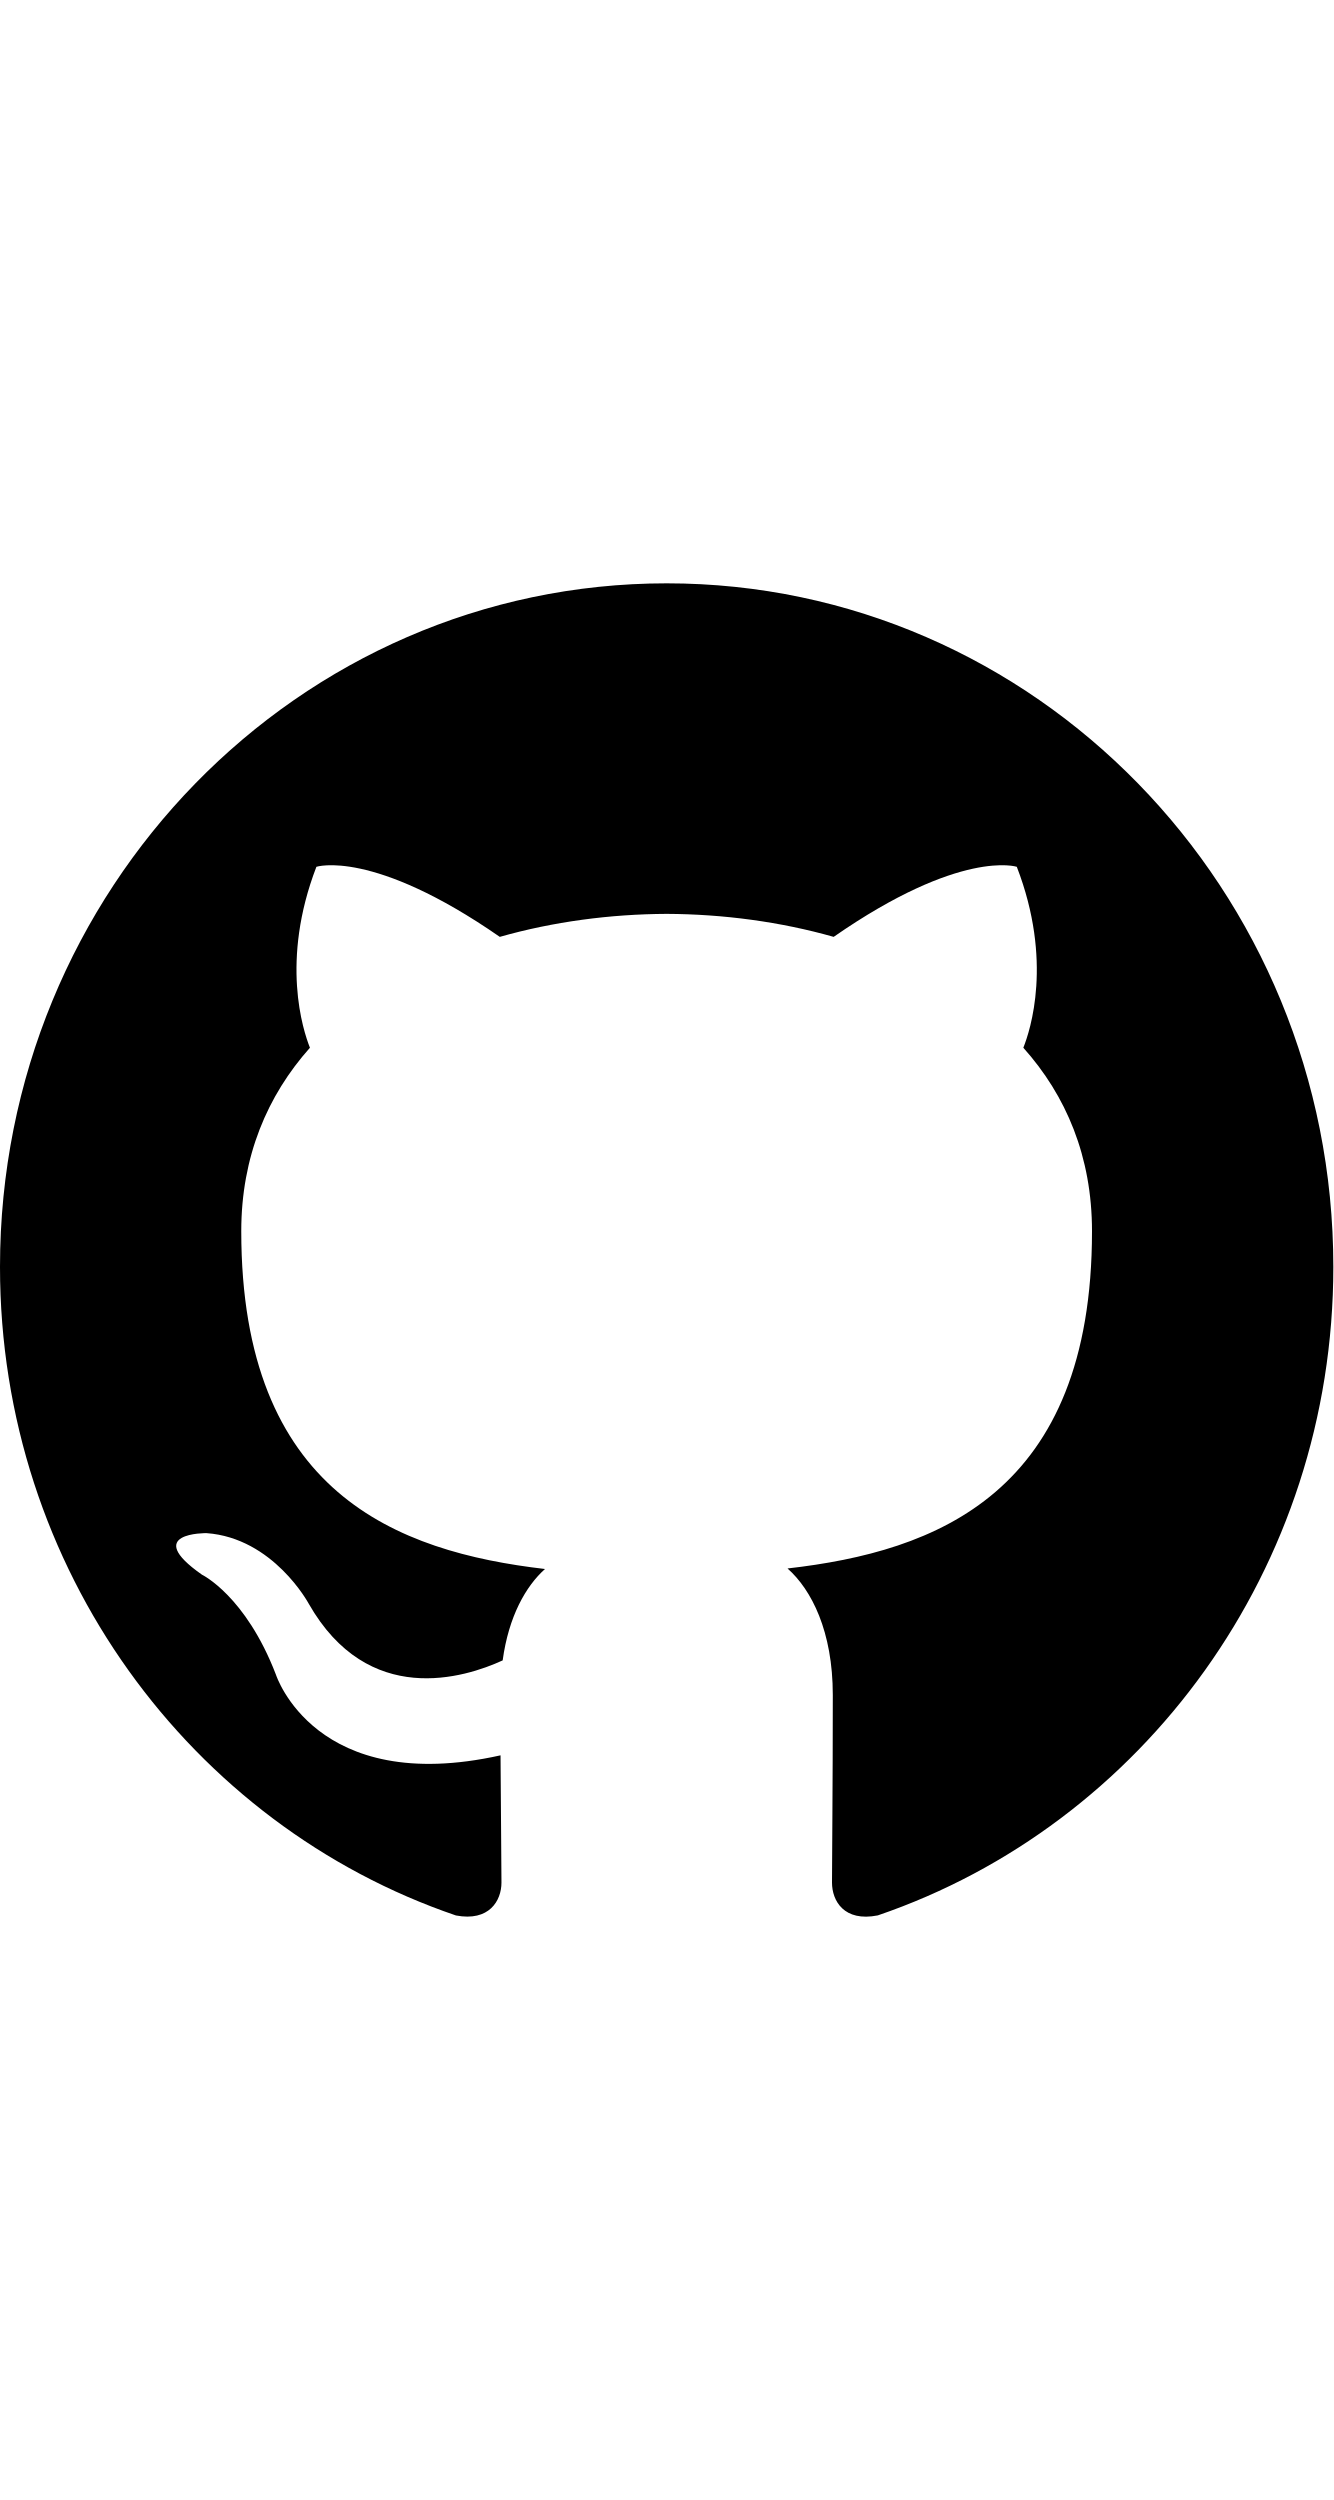
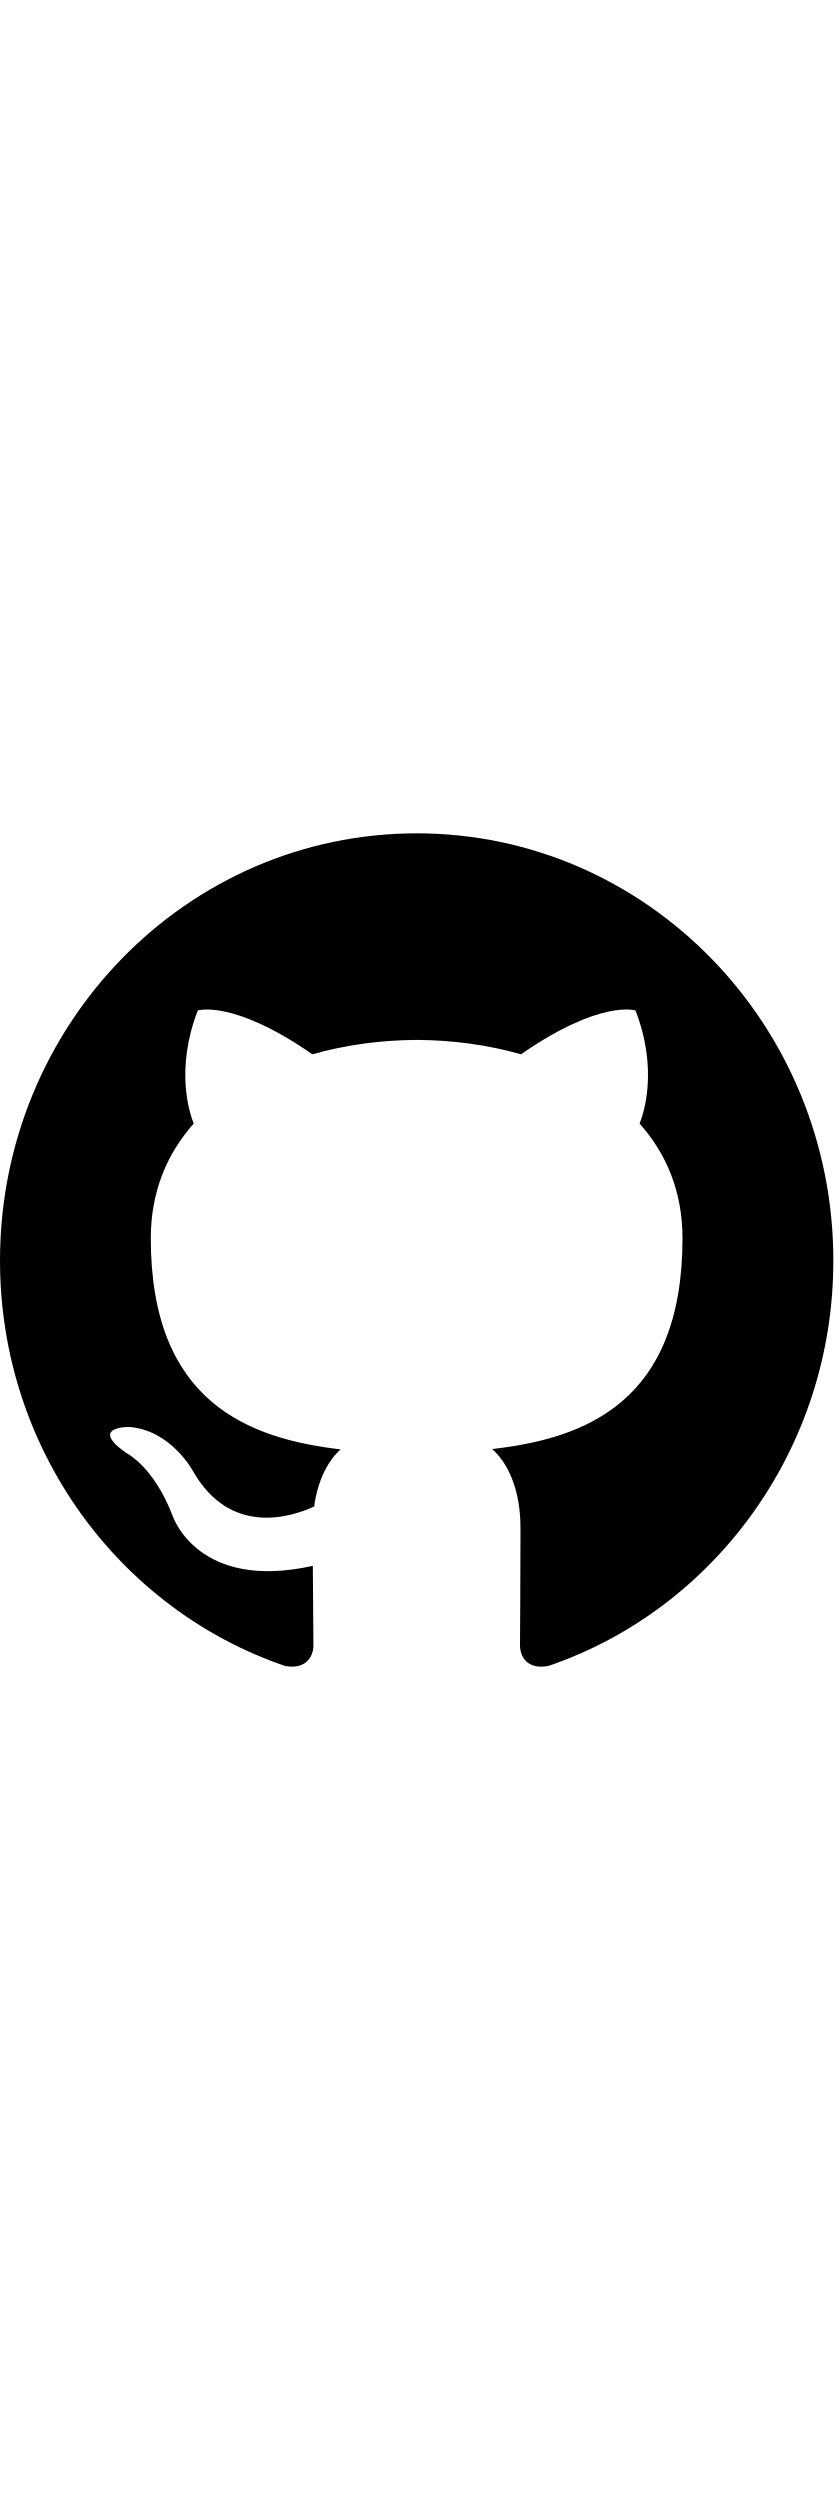
- <svg xmlns="http://www.w3.org/2000/svg" width="80px" height="150px" viewBox="0 0 20 20" version="1.1">
+ <svg xmlns="http://www.w3.org/2000/svg" width="50px" height="150px" viewBox="0 0 20 20" version="1.1">
  <defs>

</defs>
  <g id="Page-1" stroke="none" stroke-width="1" fill="none" fill-rule="evenodd">
    <g id="Dribbble-Light-Preview" transform="translate(-140, -7559)" fill="#000000">
      <g id="icons" transform="translate(56, 160)">
        <path d="M94,7399 C99.523,7399 104,7403.59 104,7409.253 C104,7413.782 101.138,7417.624 97.167,7418.981 C96.66,7419.082 96.48,7418.762 96.48,7418.489 C96.48,7418.151 96.492,7417.047 96.492,7415.675 C96.492,7414.719 96.172,7414.095 95.813,7413.777 C98.04,7413.523 100.38,7412.656 100.38,7408.718 C100.38,7407.598 99.992,7406.684 99.35,7405.966 C99.454,7405.707 99.797,7404.664 99.252,7403.252 C99.252,7403.252 98.414,7402.977 96.505,7404.303 C95.706,7404.076 94.85,7403.962 94,7403.958 C93.15,7403.962 92.295,7404.076 91.497,7404.303 C89.586,7402.977 88.746,7403.252 88.746,7403.252 C88.203,7404.664 88.546,7405.707 88.649,7405.966 C88.01,7406.684 87.619,7407.598 87.619,7408.718 C87.619,7412.646 89.954,7413.526 92.175,7413.785 C91.889,7414.041 91.63,7414.493 91.54,7415.156 C90.97,7415.418 89.522,7415.871 88.63,7414.304 C88.63,7414.304 88.101,7413.319 87.097,7413.247 C87.097,7413.247 86.122,7413.234 87.029,7413.87 C87.029,7413.87 87.684,7414.185 88.139,7415.37 C88.139,7415.37 88.726,7417.2 91.508,7416.58 C91.513,7417.437 91.522,7418.245 91.522,7418.489 C91.522,7418.76 91.338,7419.077 90.839,7418.982 C86.865,7417.627 84,7413.783 84,7409.253 C84,7403.59 88.478,7399 94,7399" id="github-[#142]">

</path>
      </g>
    </g>
  </g>
</svg>
